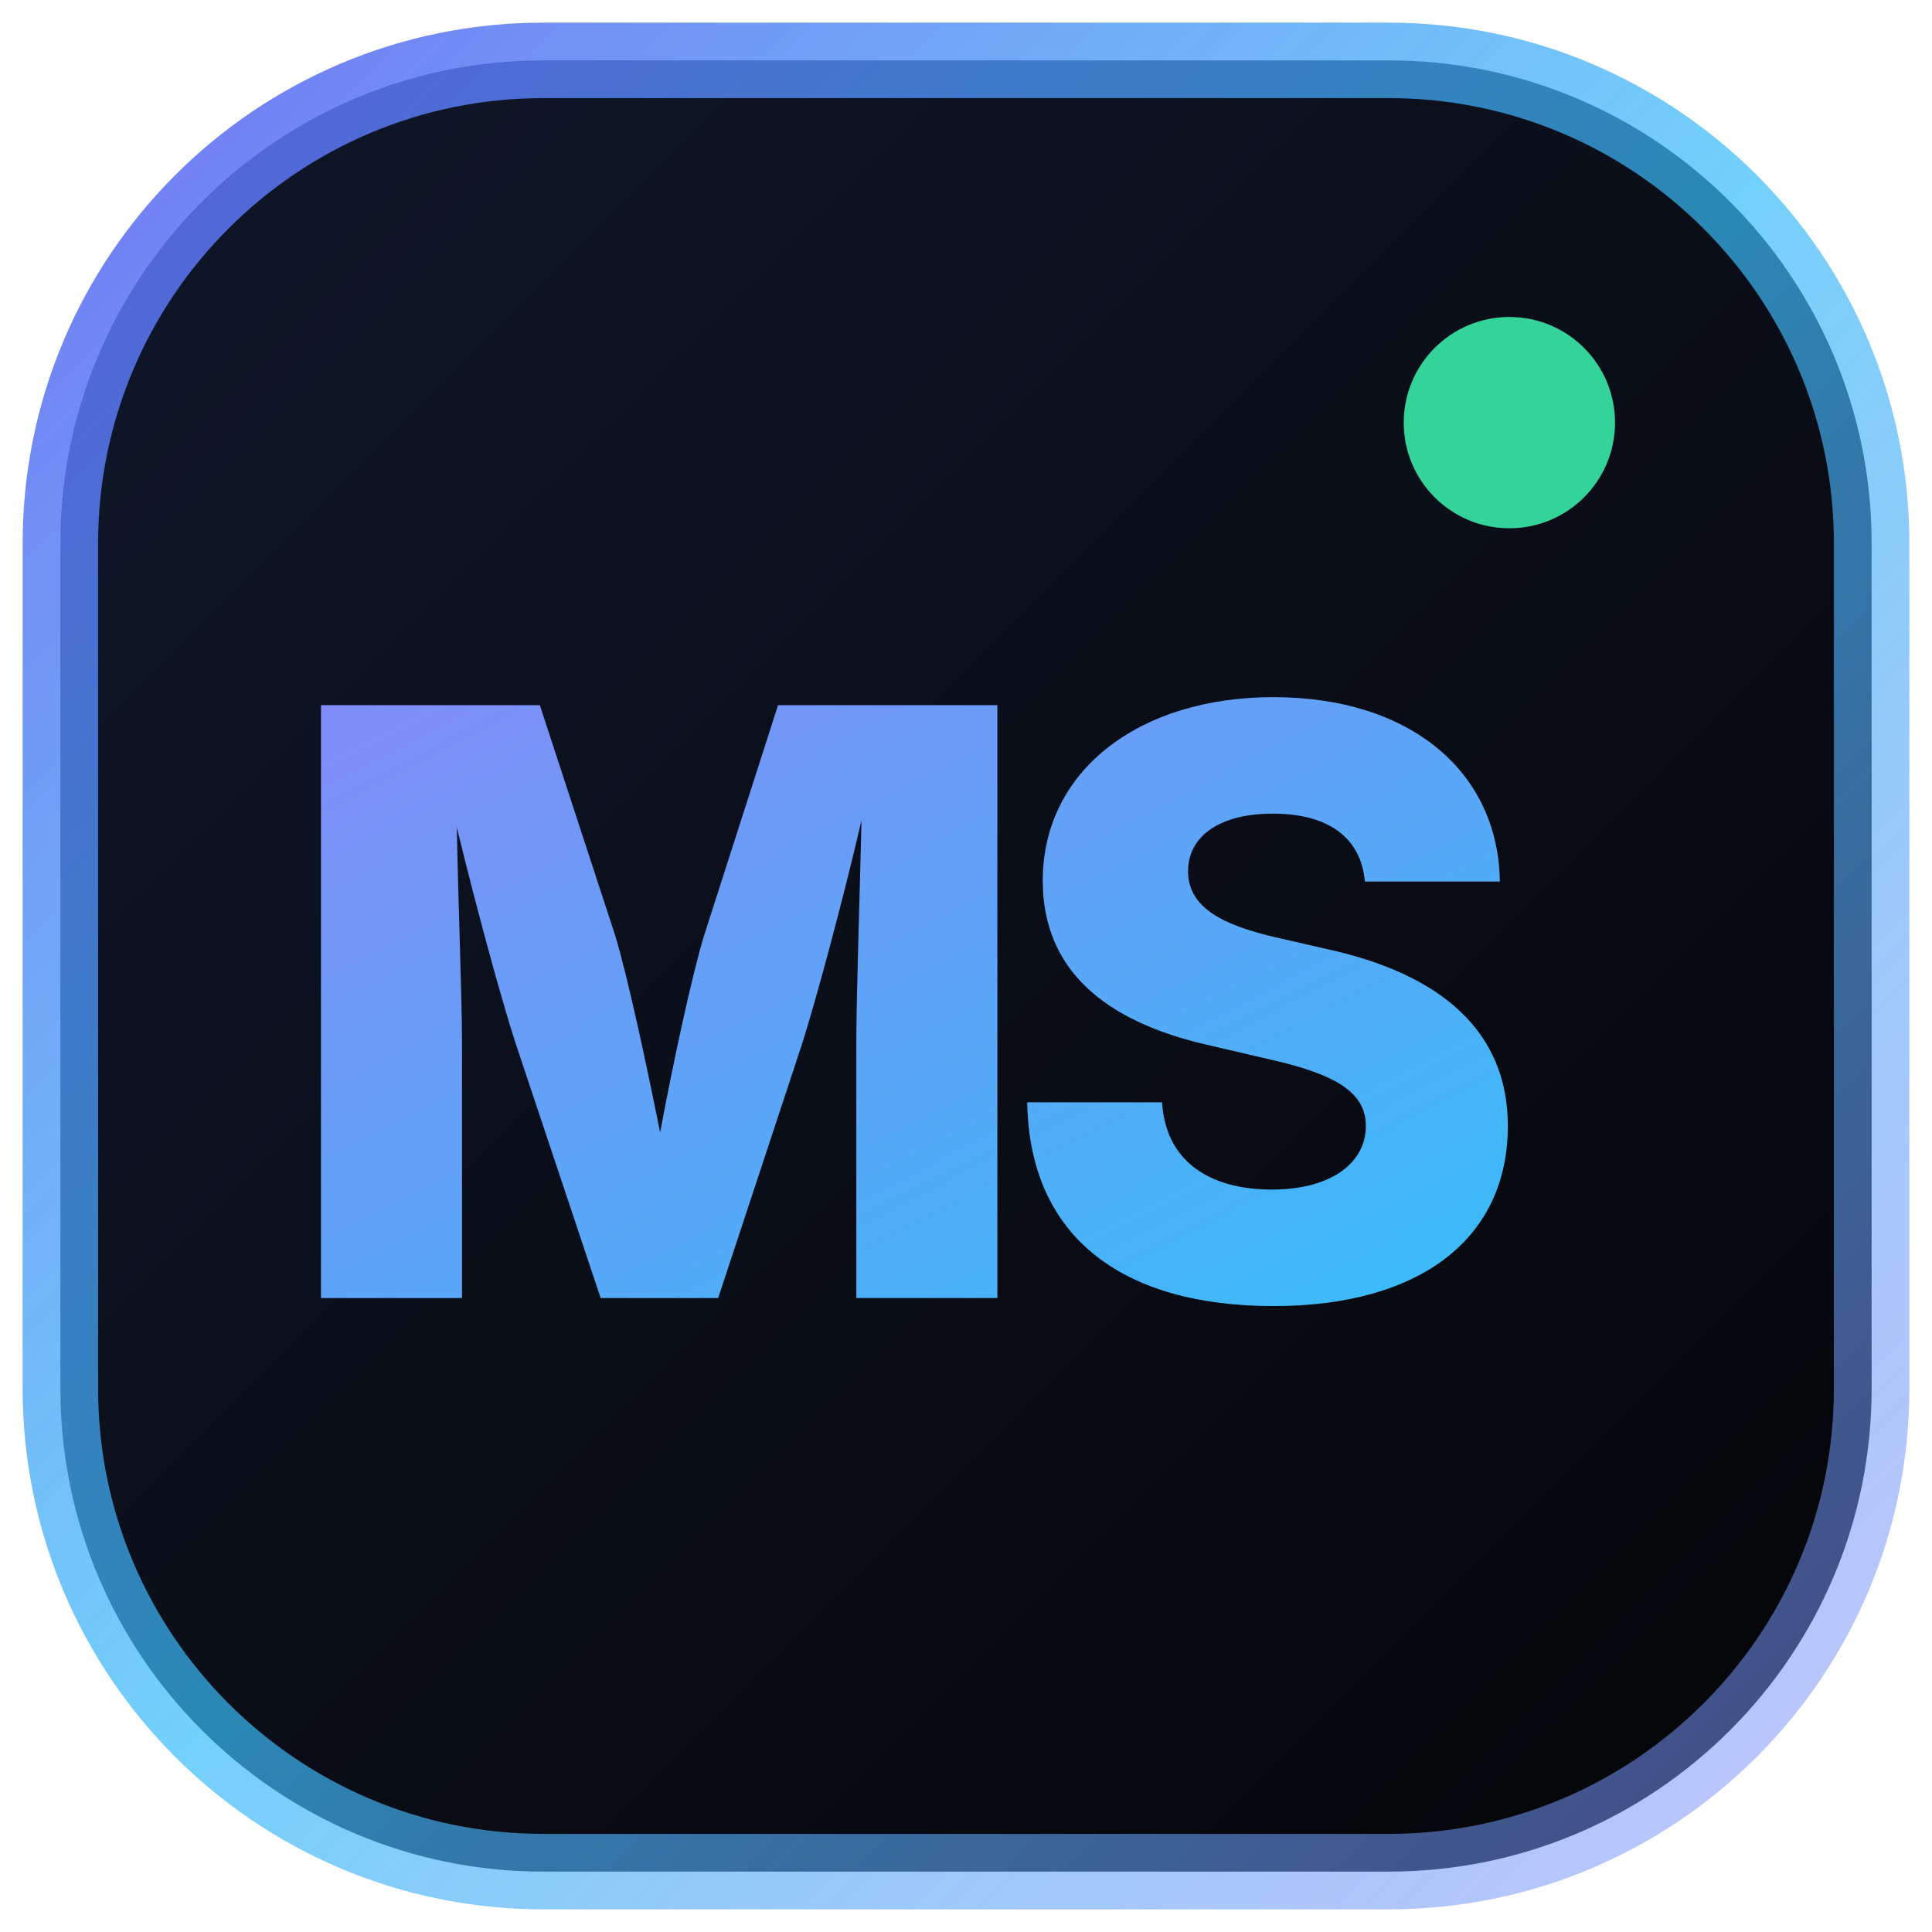
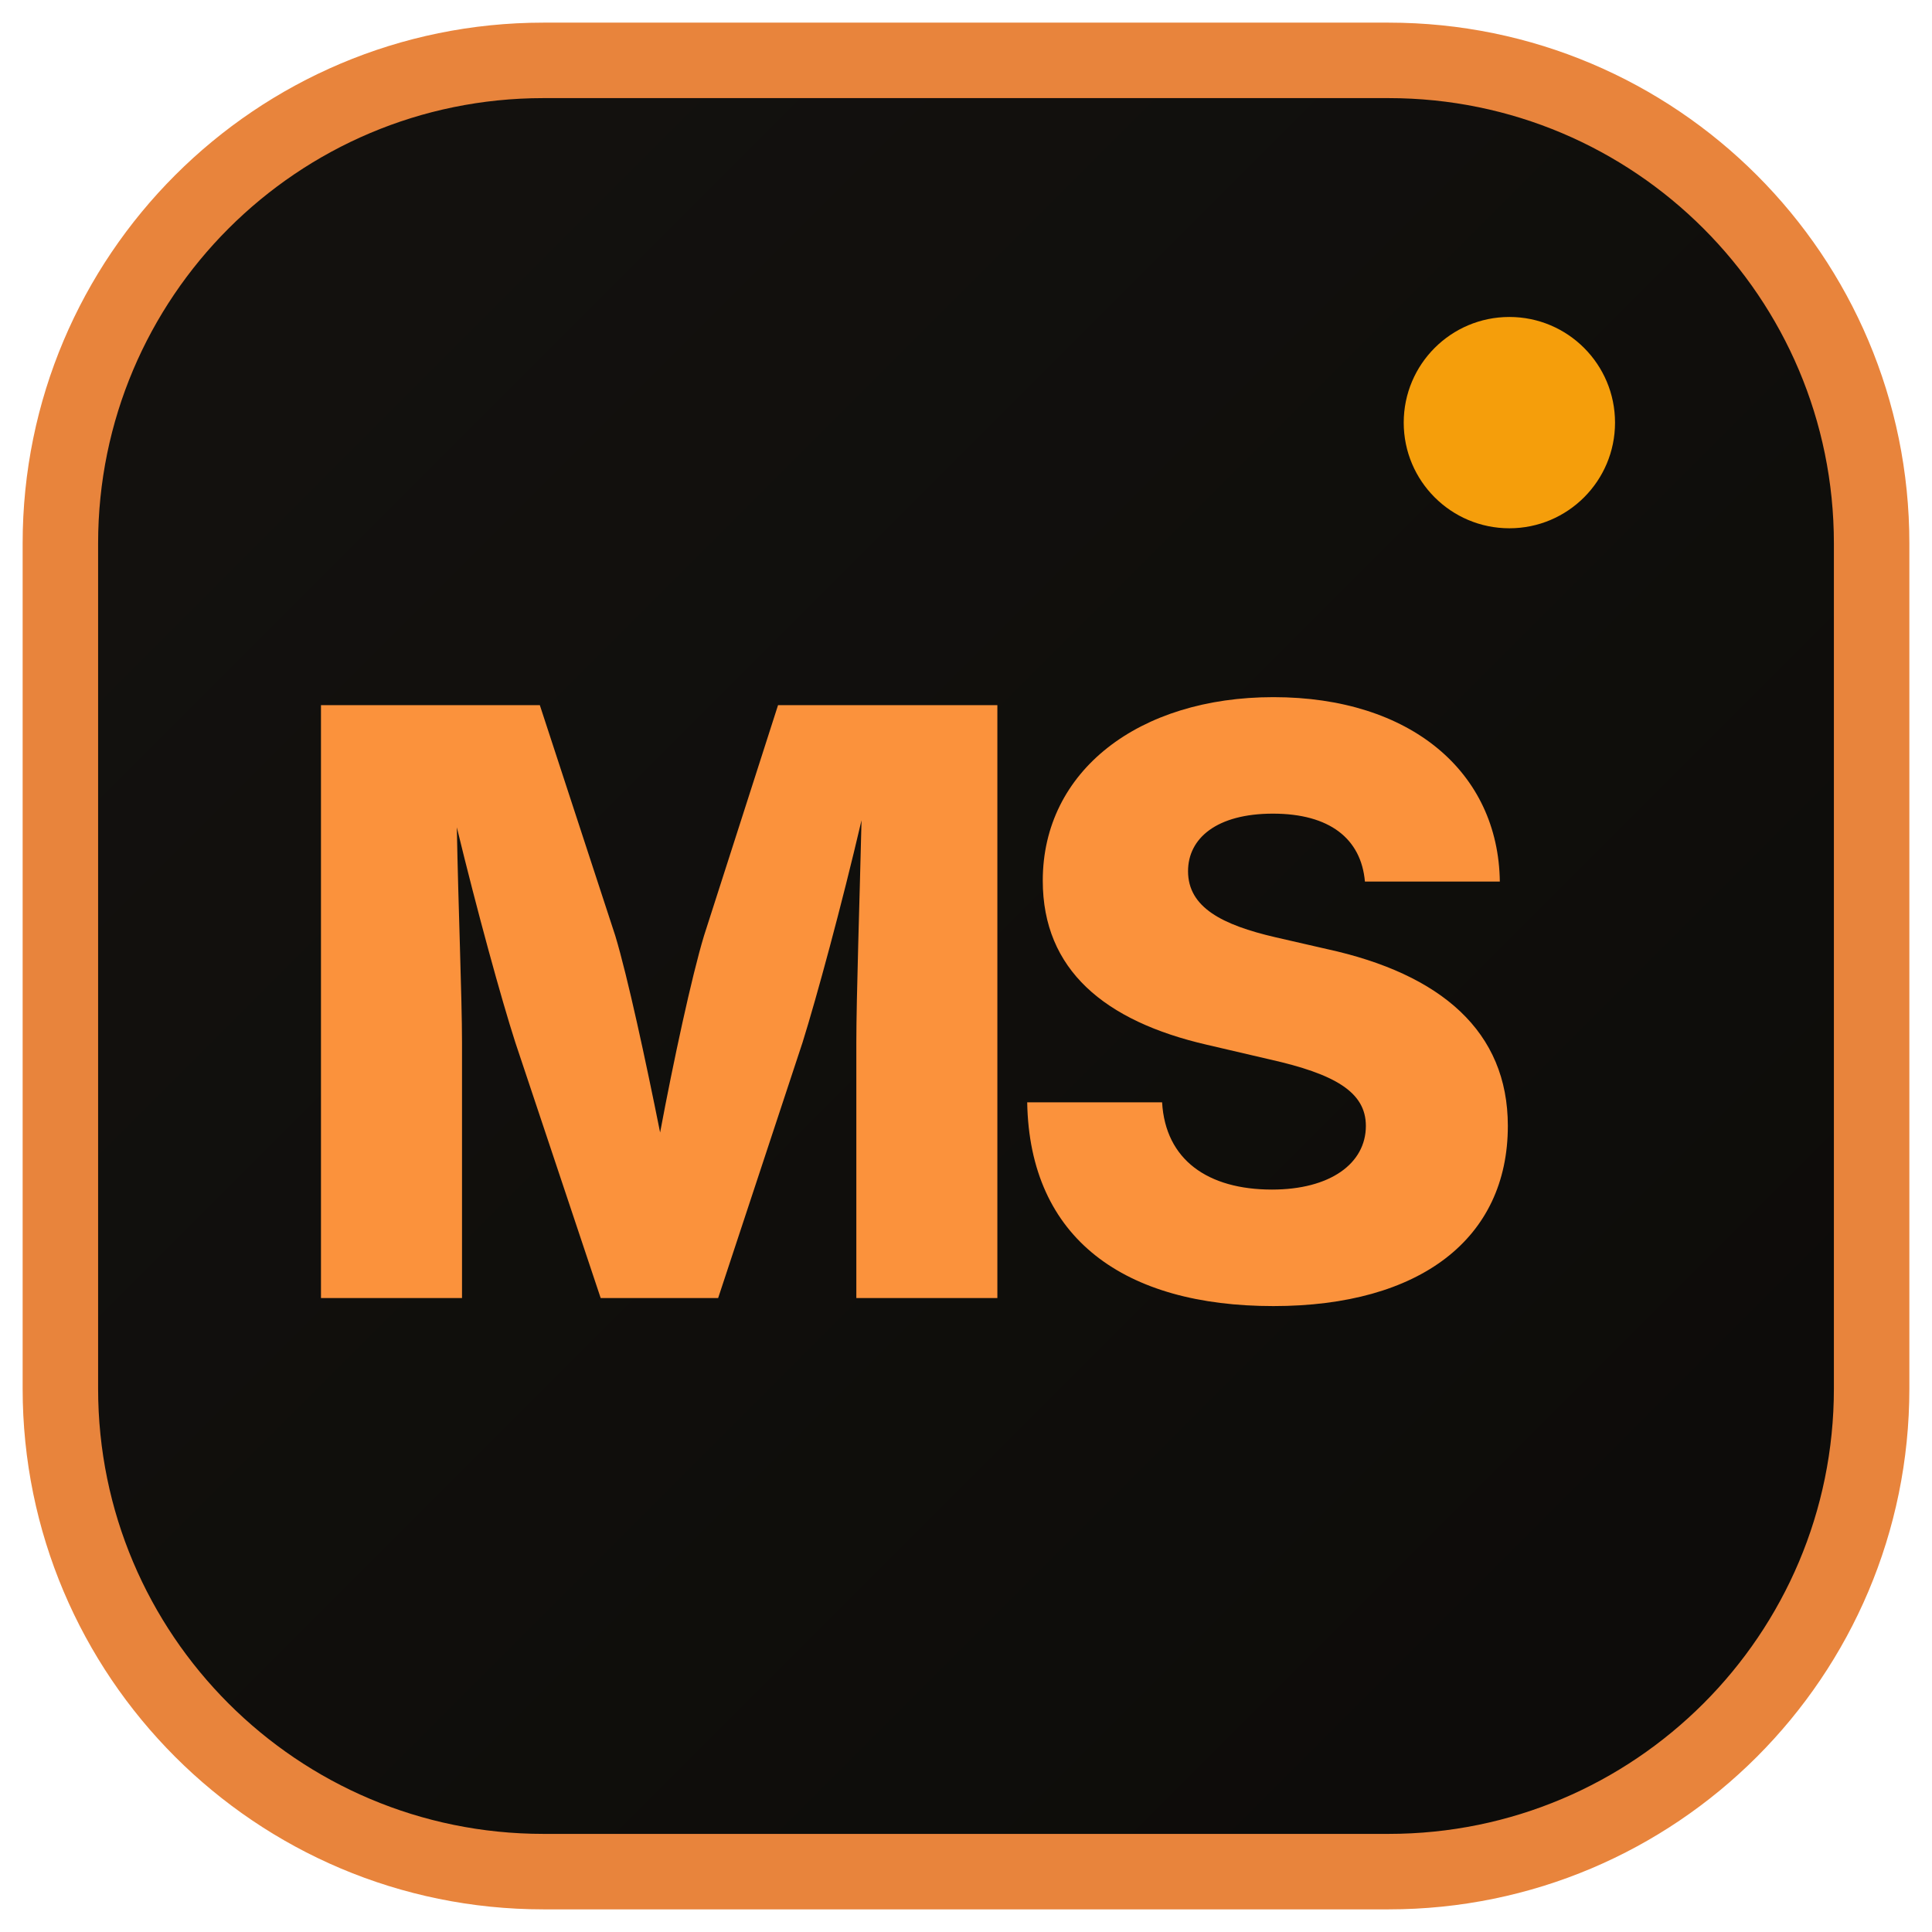
<svg xmlns="http://www.w3.org/2000/svg" viewBox="0 0 64 64" width="64" height="64">
  <defs>
    <linearGradient id="bgGrad" x1="0%" y1="0%" x2="100%" y2="100%">
-       <stop offset="0%" stop-color="#0f172a" />
-       <stop offset="100%" stop-color="#050507" />
-     </linearGradient>
-     <linearGradient id="borderGrad" x1="0%" y1="0%" x2="100%" y2="100%">
-       <stop offset="0%" stop-color="#6366f1" stop-opacity="0.9" />
-       <stop offset="50%" stop-color="#38bdf8" stop-opacity="0.7" />
-       <stop offset="100%" stop-color="#818cf8" stop-opacity="0.5" />
-     </linearGradient>
-     <linearGradient id="textGrad" x1="0%" y1="0%" x2="100%" y2="100%">
-       <stop offset="0%" stop-color="#818cf8" />
-       <stop offset="100%" stop-color="#38bdf8" />
+       <stop offset="0%" stop-color="#14120f" />
+       <stop offset="100%" stop-color="#0c0b09" />
    </linearGradient>
  </defs>
-   <rect x="2" y="2" width="60" height="60" rx="16" fill="url(#bgGrad)" stroke="url(#borderGrad)" stroke-width="2.5" />
-   <circle cx="50" cy="14" r="3.5" fill="#34d399" />
-   <text x="30" y="43" font-family="'Space Grotesk', 'JetBrains Mono', system-ui, -apple-system, sans-serif" font-size="27" font-weight="800" letter-spacing="-1.5" fill="url(#textGrad)" text-anchor="middle">MS</text>
+   <rect x="2" y="2" width="60" height="60" rx="16" fill="url(#bgGrad)" stroke="#e8843c" stroke-width="2.5" />
+   <circle cx="50" cy="14" r="3.5" fill="#f59e0b" />
+   <text x="30" y="43" font-family="'Space Grotesk', 'JetBrains Mono', system-ui, -apple-system, sans-serif" font-size="27" font-weight="800" letter-spacing="-1.5" fill="#fb923c" text-anchor="middle">MS</text>
</svg>
